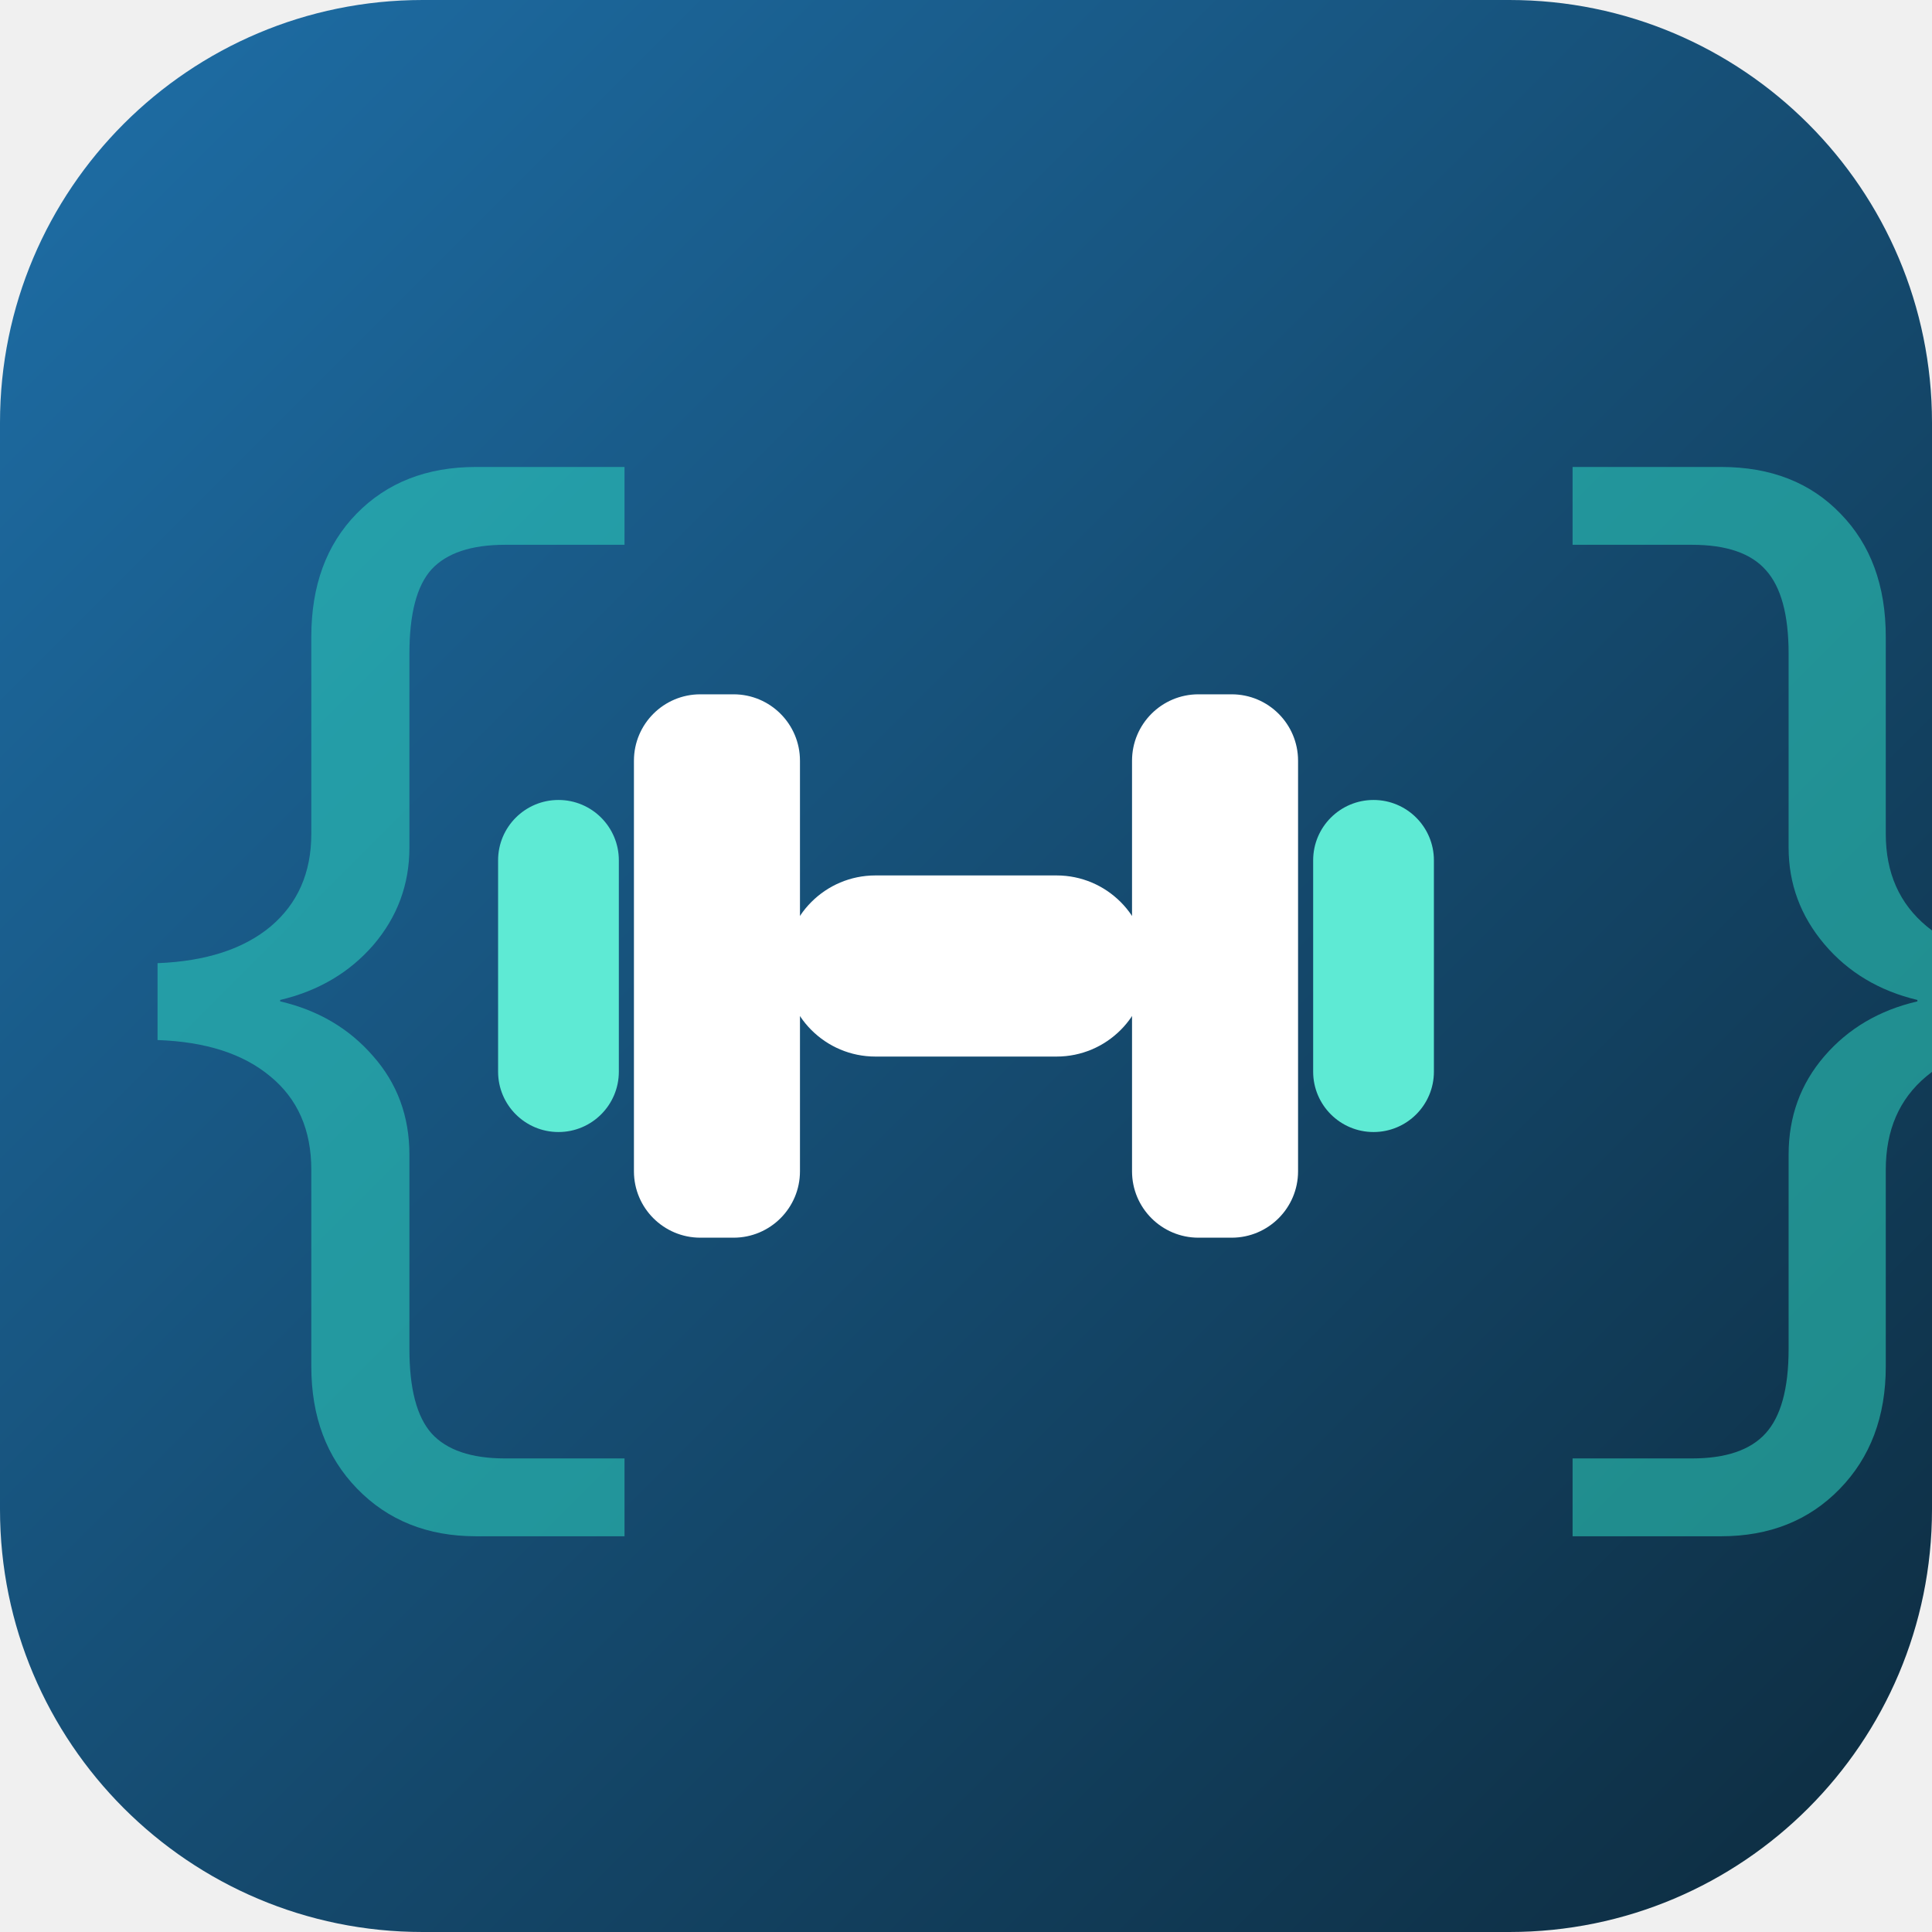
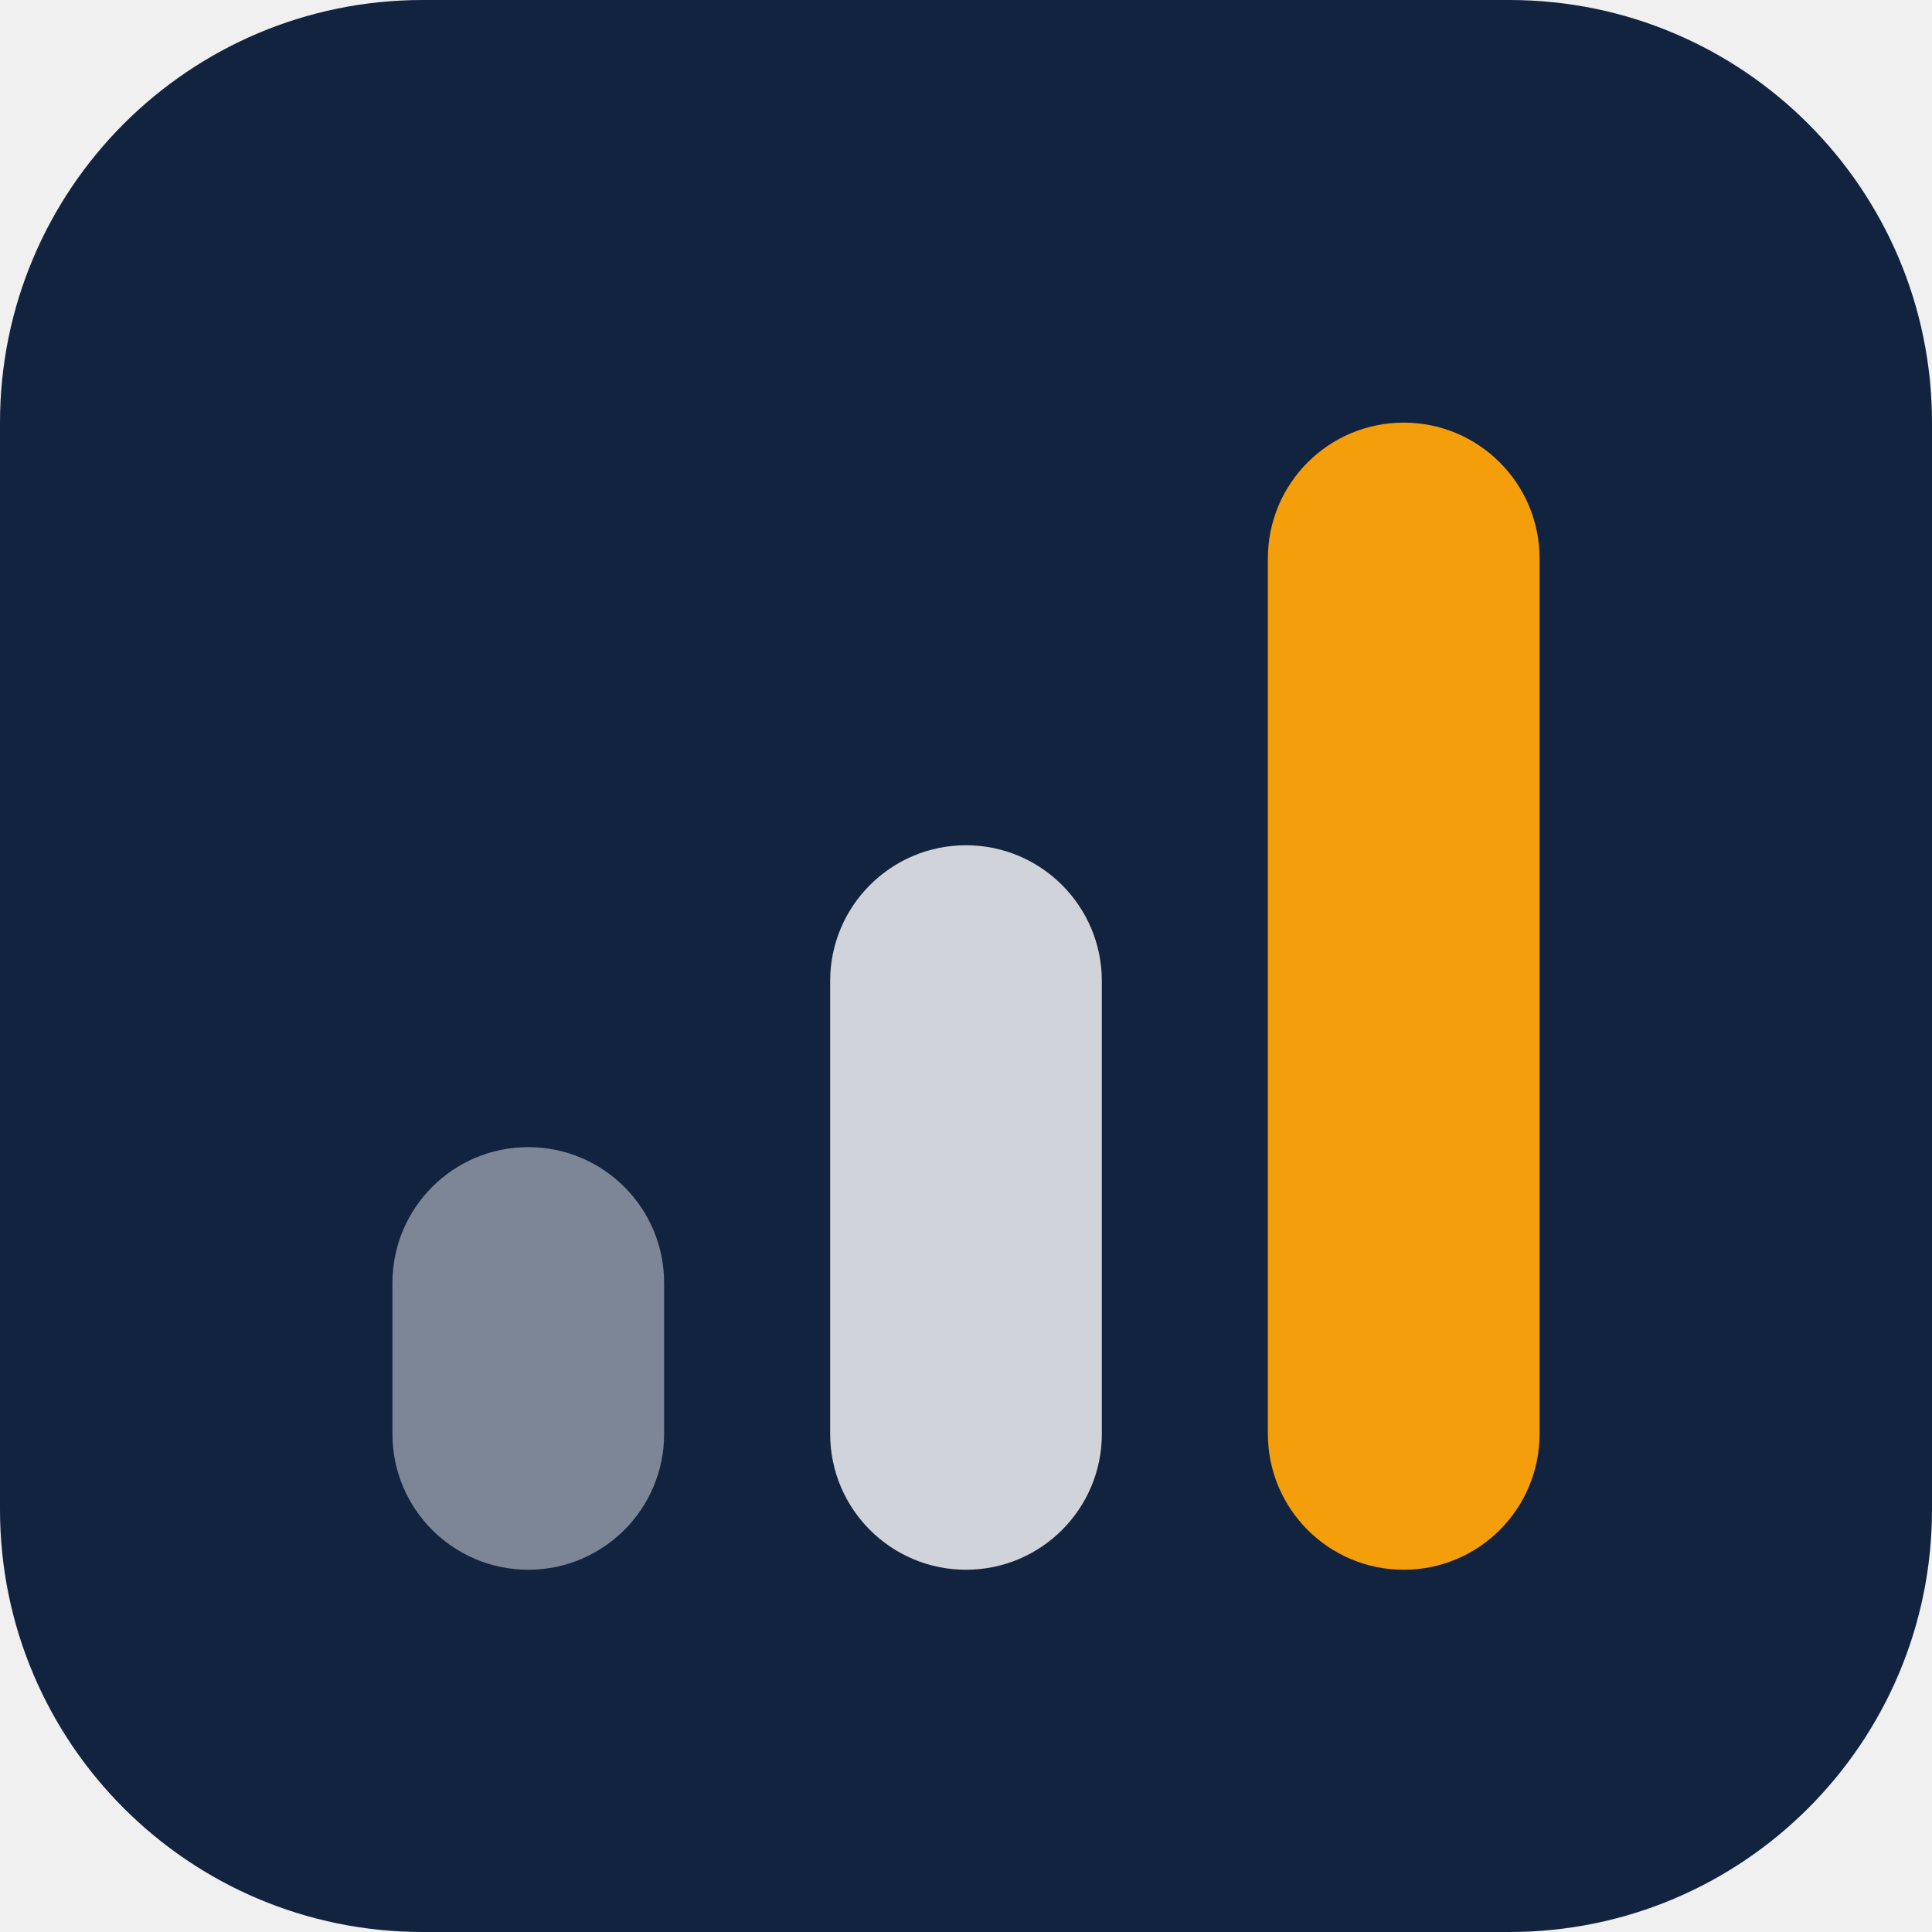
<svg xmlns="http://www.w3.org/2000/svg" viewBox="0 0 64 64" width="64" height="64">
-   <defs>
-     <linearGradient id="hfbg" x1="0%" y1="0%" x2="100%" y2="100%">
-       <stop offset="0%" stop-color="#1e6fa8" />
-       <stop offset="100%" stop-color="#0d2b3e" />
-     </linearGradient>
-   </defs>
-   <rect width="64" height="64" rx="14" fill="url(#hfbg)" />
-   <text x="1" y="43" font-family="'Courier New', Courier, monospace" font-size="38" font-weight="400" fill="#2dd4bf" opacity="0.55">{</text>
-   <text x="49" y="43" font-family="'Courier New', Courier, monospace" font-size="38" font-weight="400" fill="#2dd4bf" opacity="0.55">}</text>
-   <g fill="#ffffff">
-     <rect x="26" y="29" width="12" height="6" rx="3" />
-     <rect x="21" y="23" width="5.5" height="18" rx="2.2" />
-     <rect x="37.5" y="23" width="5.5" height="18" rx="2.2" />
-   </g>
-   <g fill="#5eead4">
-     <rect x="16.5" y="26.5" width="4" height="11" rx="2" />
-     <rect x="43.5" y="26.5" width="4" height="11" rx="2" />
-   </g>
+   <rect width="64" height="64" rx="14" fill="#12233f" />
+   <rect x="13" y="38" width="9" height="14" rx="4.5" fill="#ffffff" opacity="0.45" />
+   <rect x="27.5" y="28" width="9" height="24" rx="4.5" fill="#ffffff" opacity="0.8" />
+   <rect x="42" y="14" width="9" height="38" rx="4.5" fill="#f59e0b" />
</svg>
